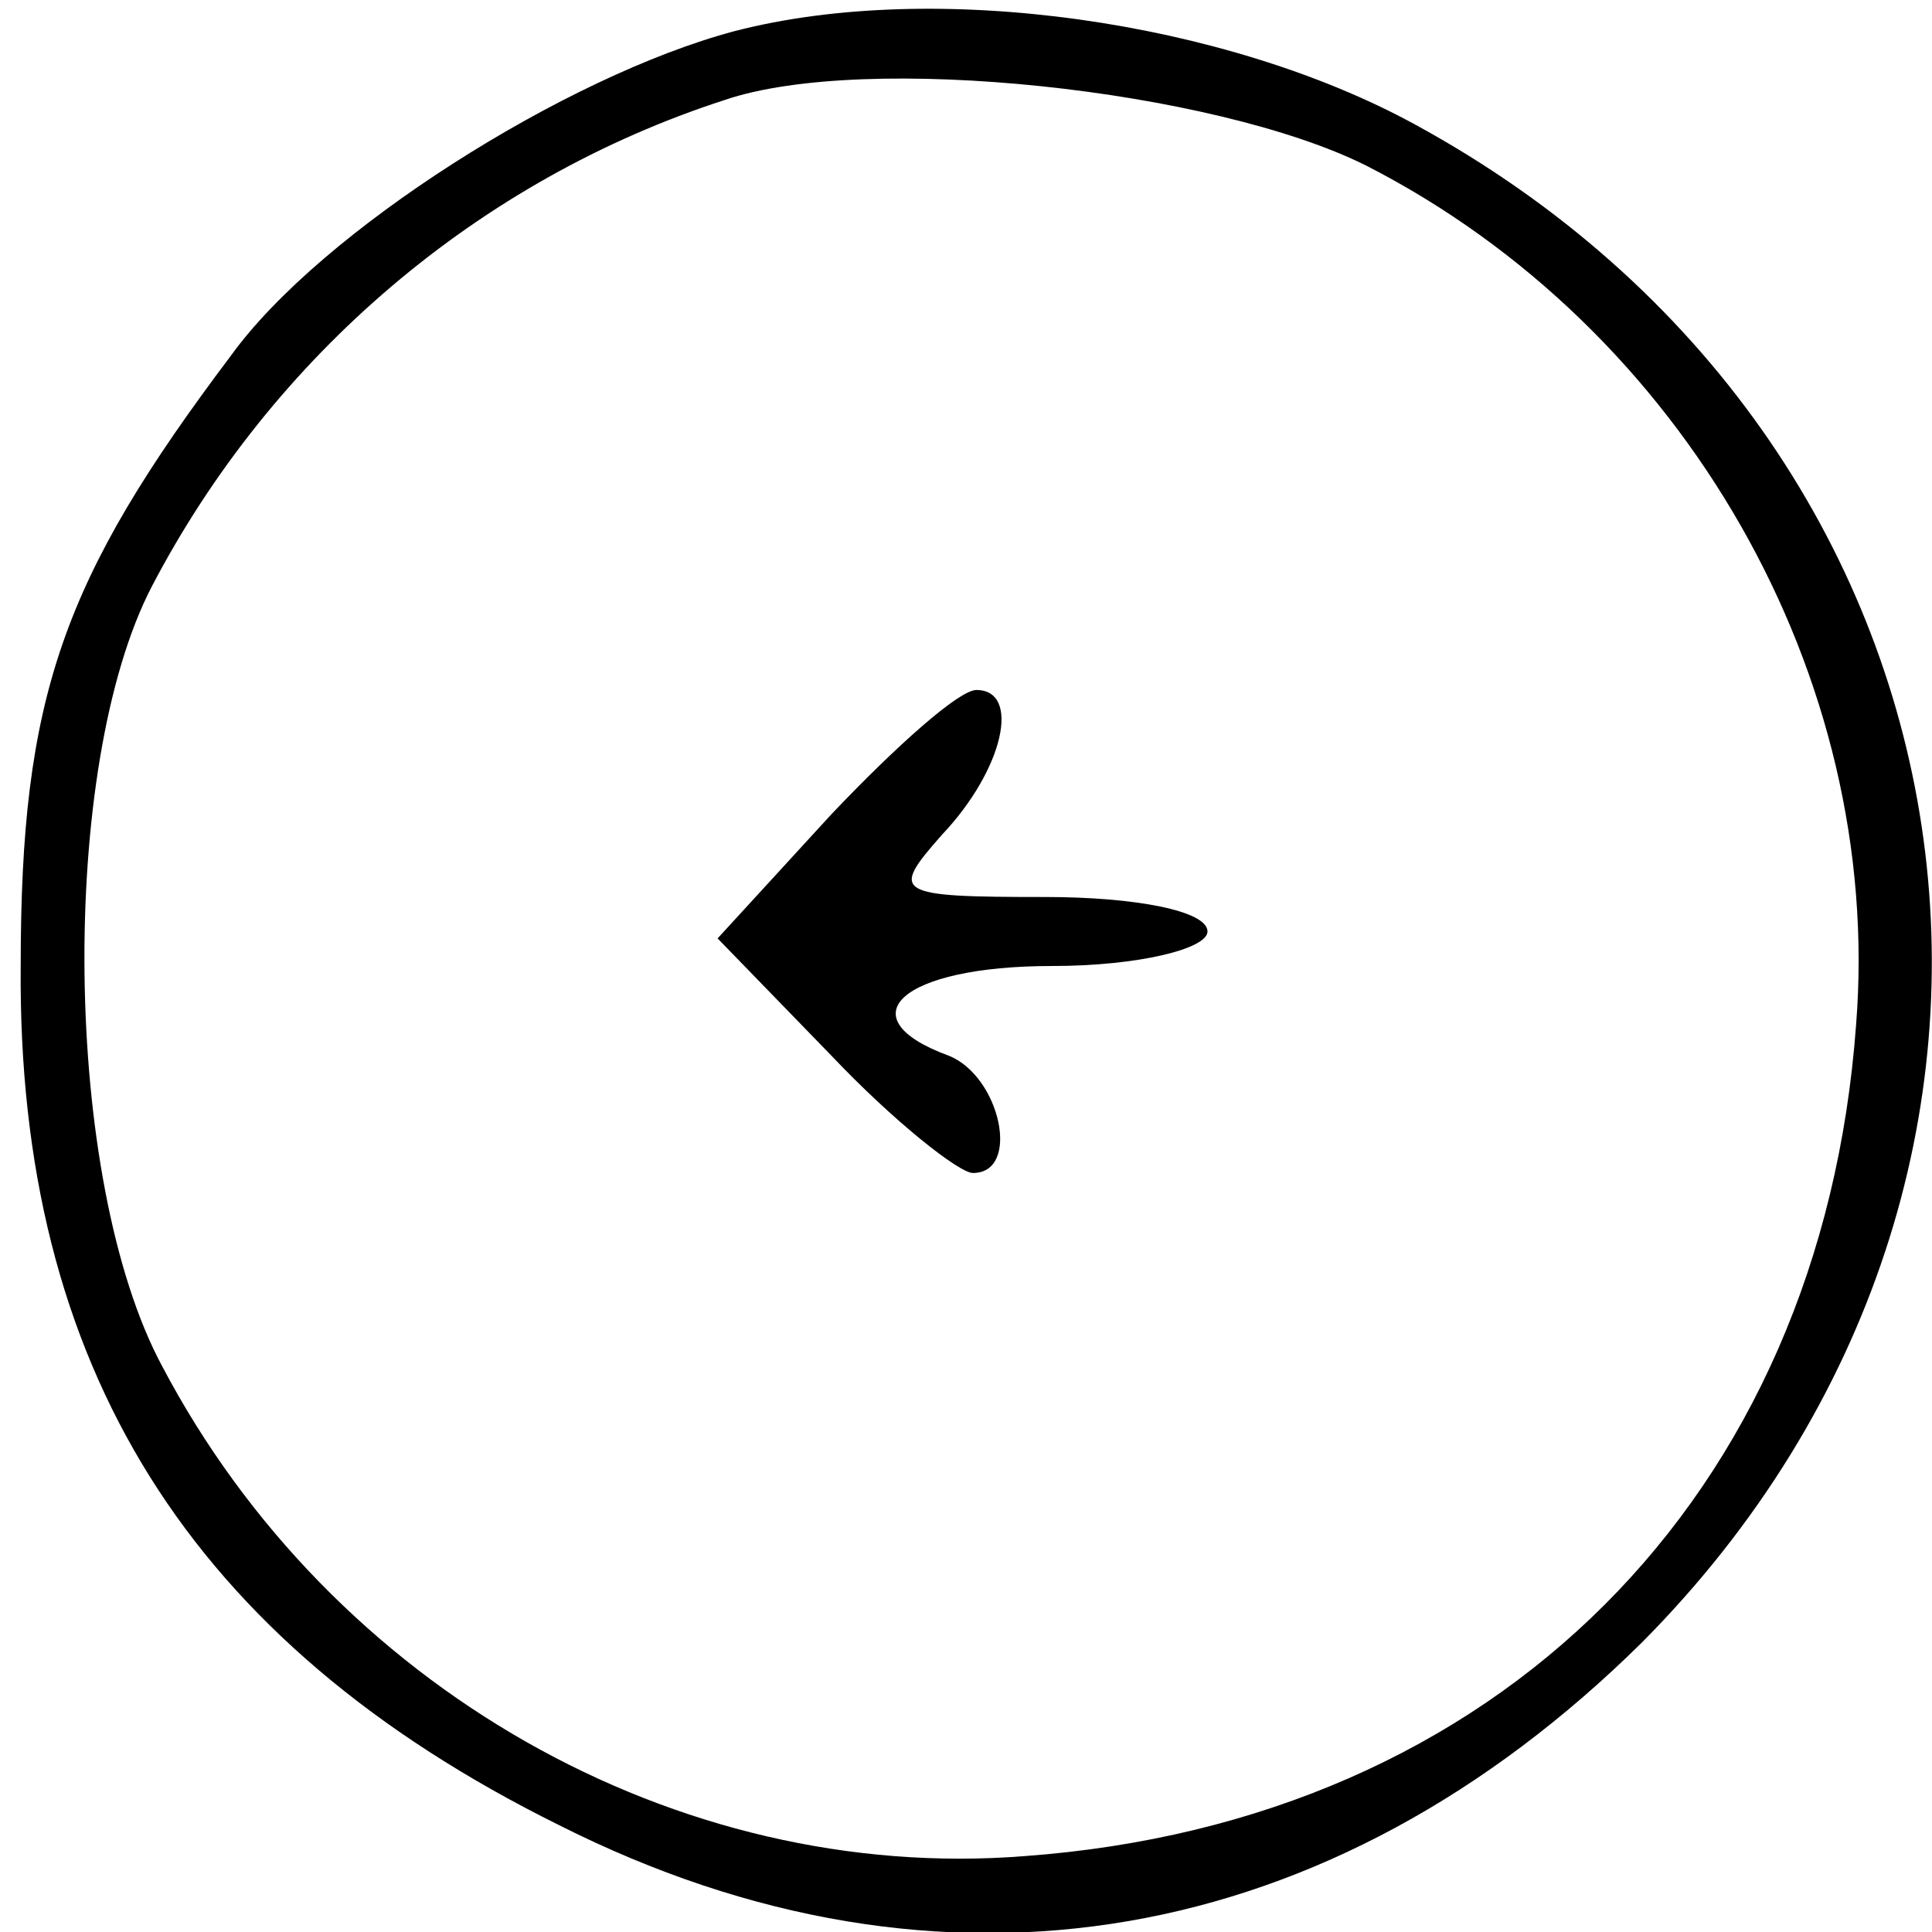
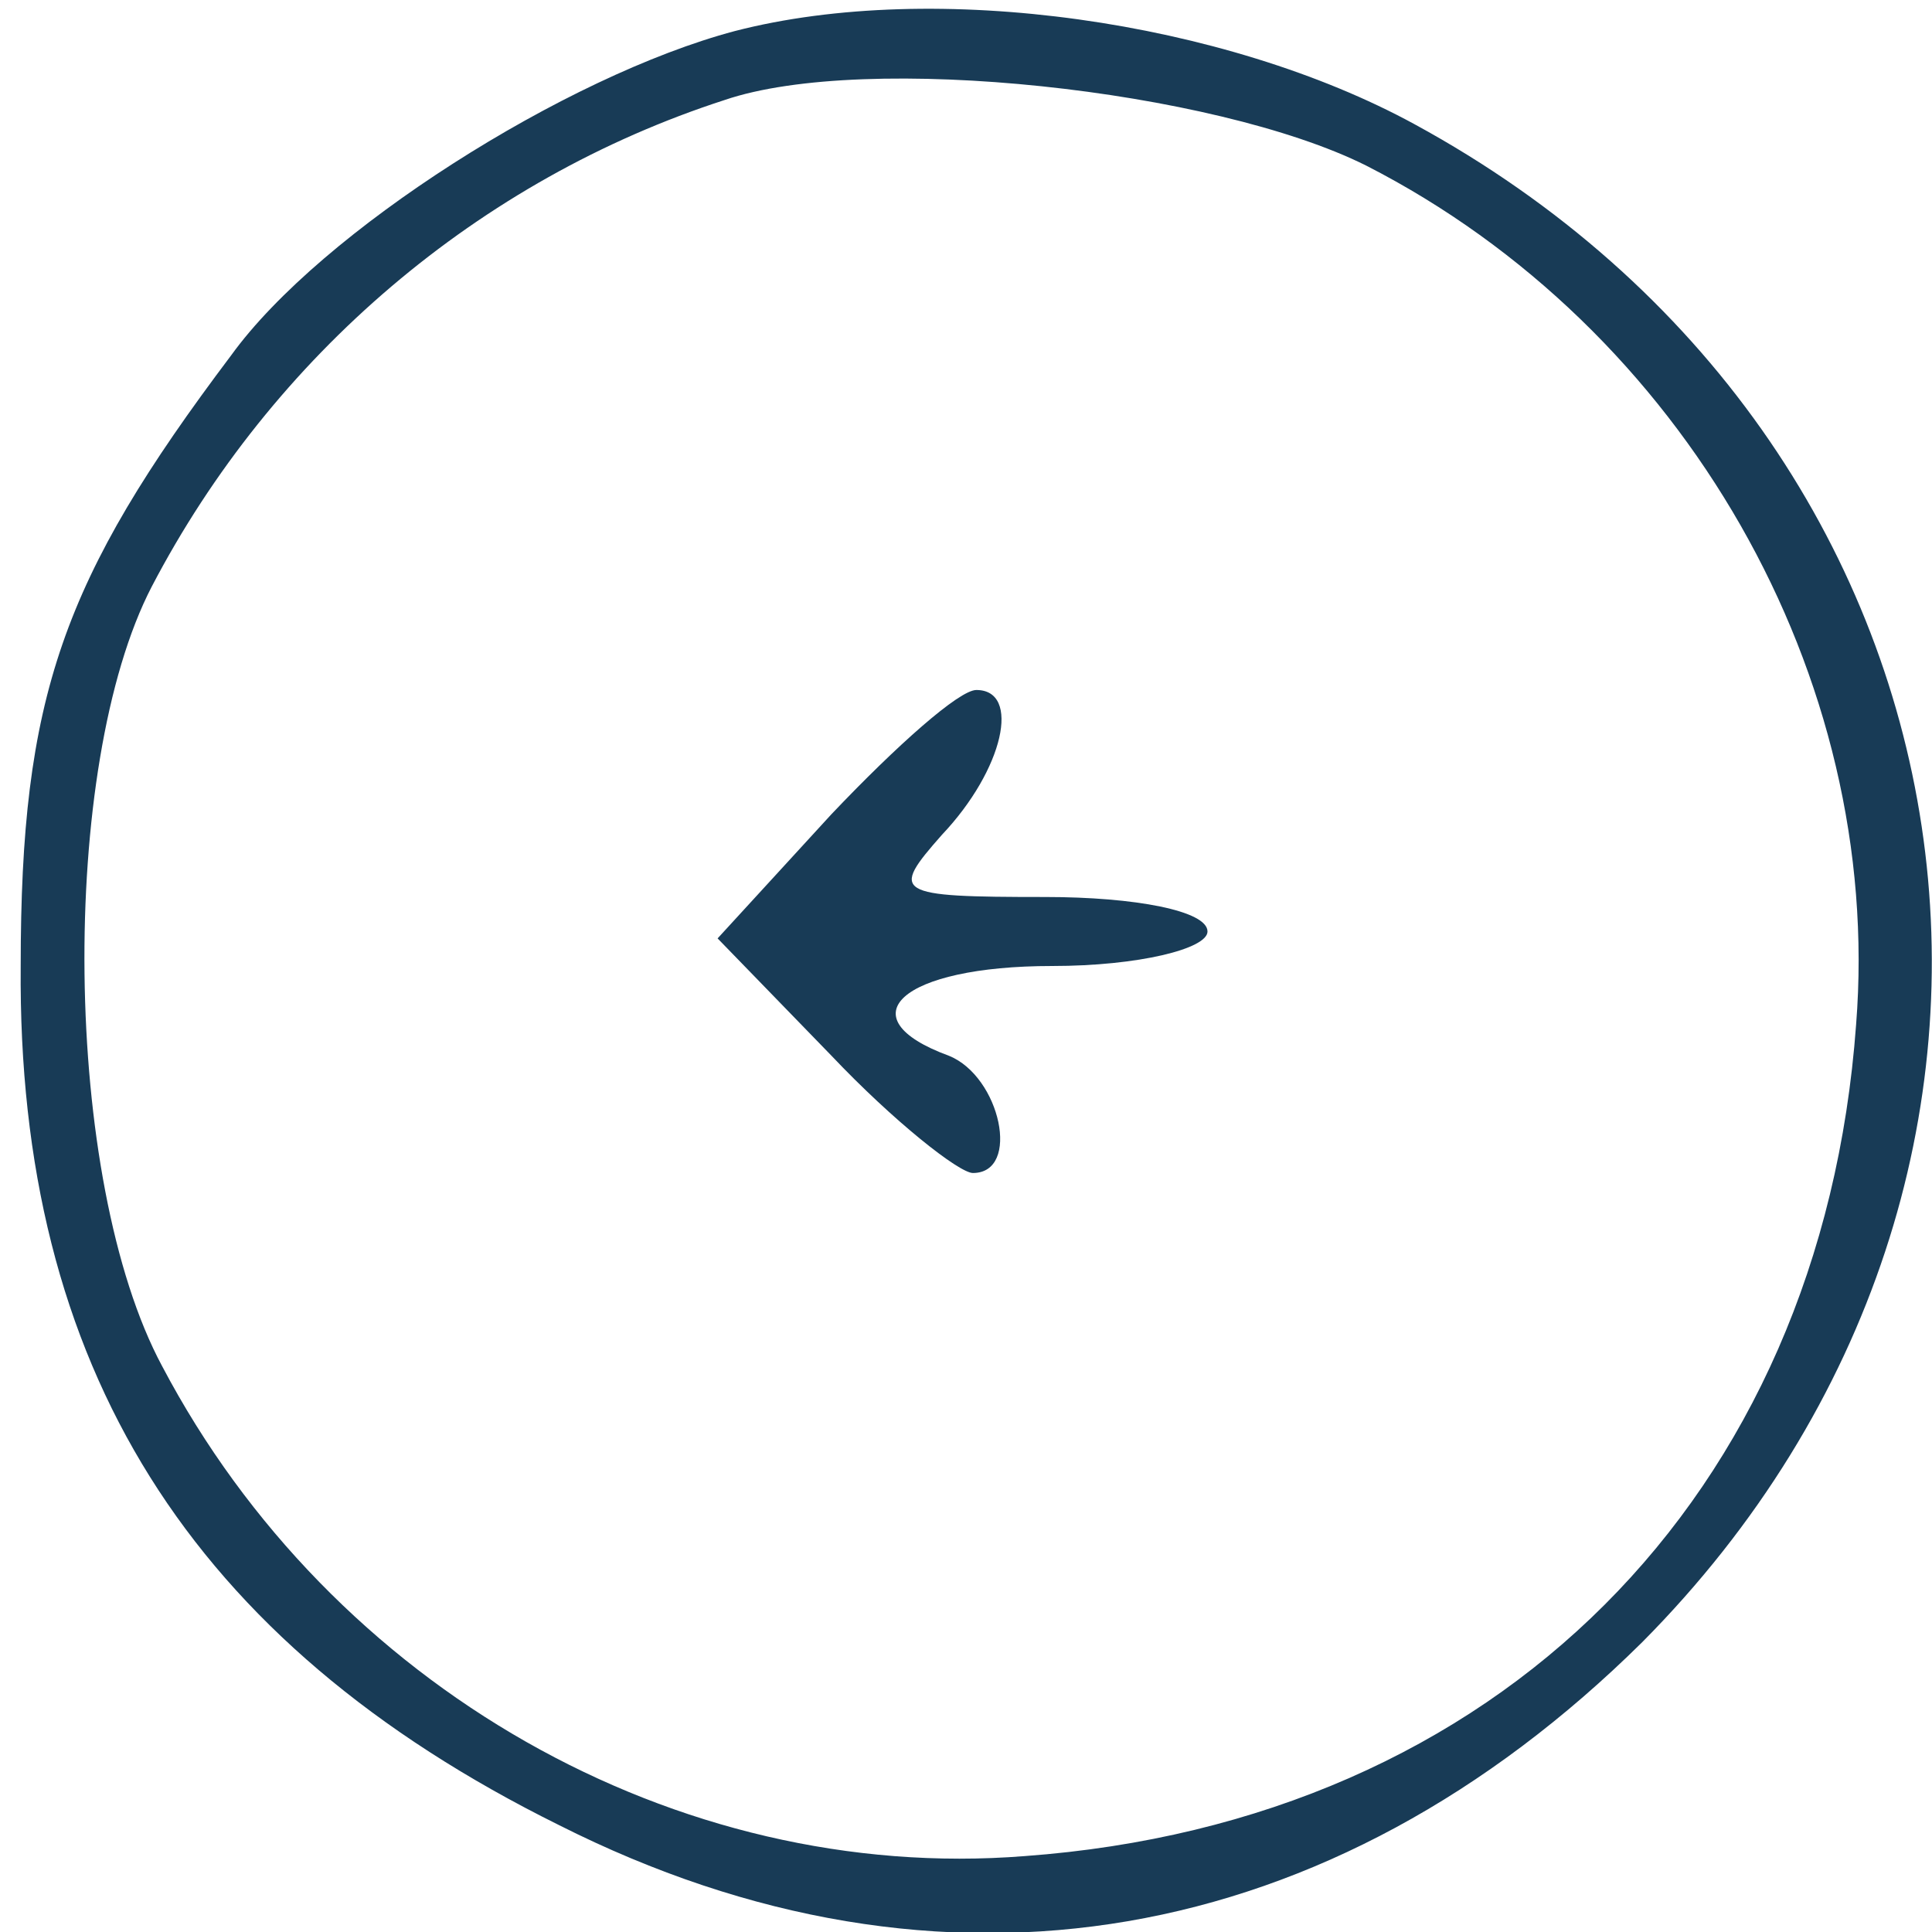
<svg xmlns="http://www.w3.org/2000/svg" version="1.0" width="56pt" height="56pt" viewBox="0 0 56 56" preserveAspectRatio="xMidYMid meet">
-   <g transform="translate(0,56) scale(0.1,-0.1)" fill="#000000" stroke="none">
+   <g transform="translate(0,56) scale(0.1,-0.1)" fill="#183B56" stroke="none">
    <path d="M213 551 c-49 -13 -120 -58 -146 -94 -49 -65 -61 -99 -61 -177 -1 -116 49 -196 156 -249 111 -56 224 -36 314 53 135 136 103 348 -66 440 -55 30 -139 42 -197 27z m183 -39 c92 -47 150 -148 142 -249 -10 -137 -104 -231 -241 -241 -101 -8 -201 49 -250 142 -29 54 -30 174 -3 226 35 67 95 118 166 141 41 14 142 3 186 -19z" />
    <path d="M241 324 l-33 -36 33 -34 c18 -19 37 -34 41 -34 14 0 8 28 -7 34 -30 11 -14 26 30 26 25 0 45 5 45 10 0 6 -21 10 -47 10 -44 0 -45 1 -30 18 18 19 23 42 10 42 -5 0 -23 -16 -42 -36z" />
  </g>
</svg>
